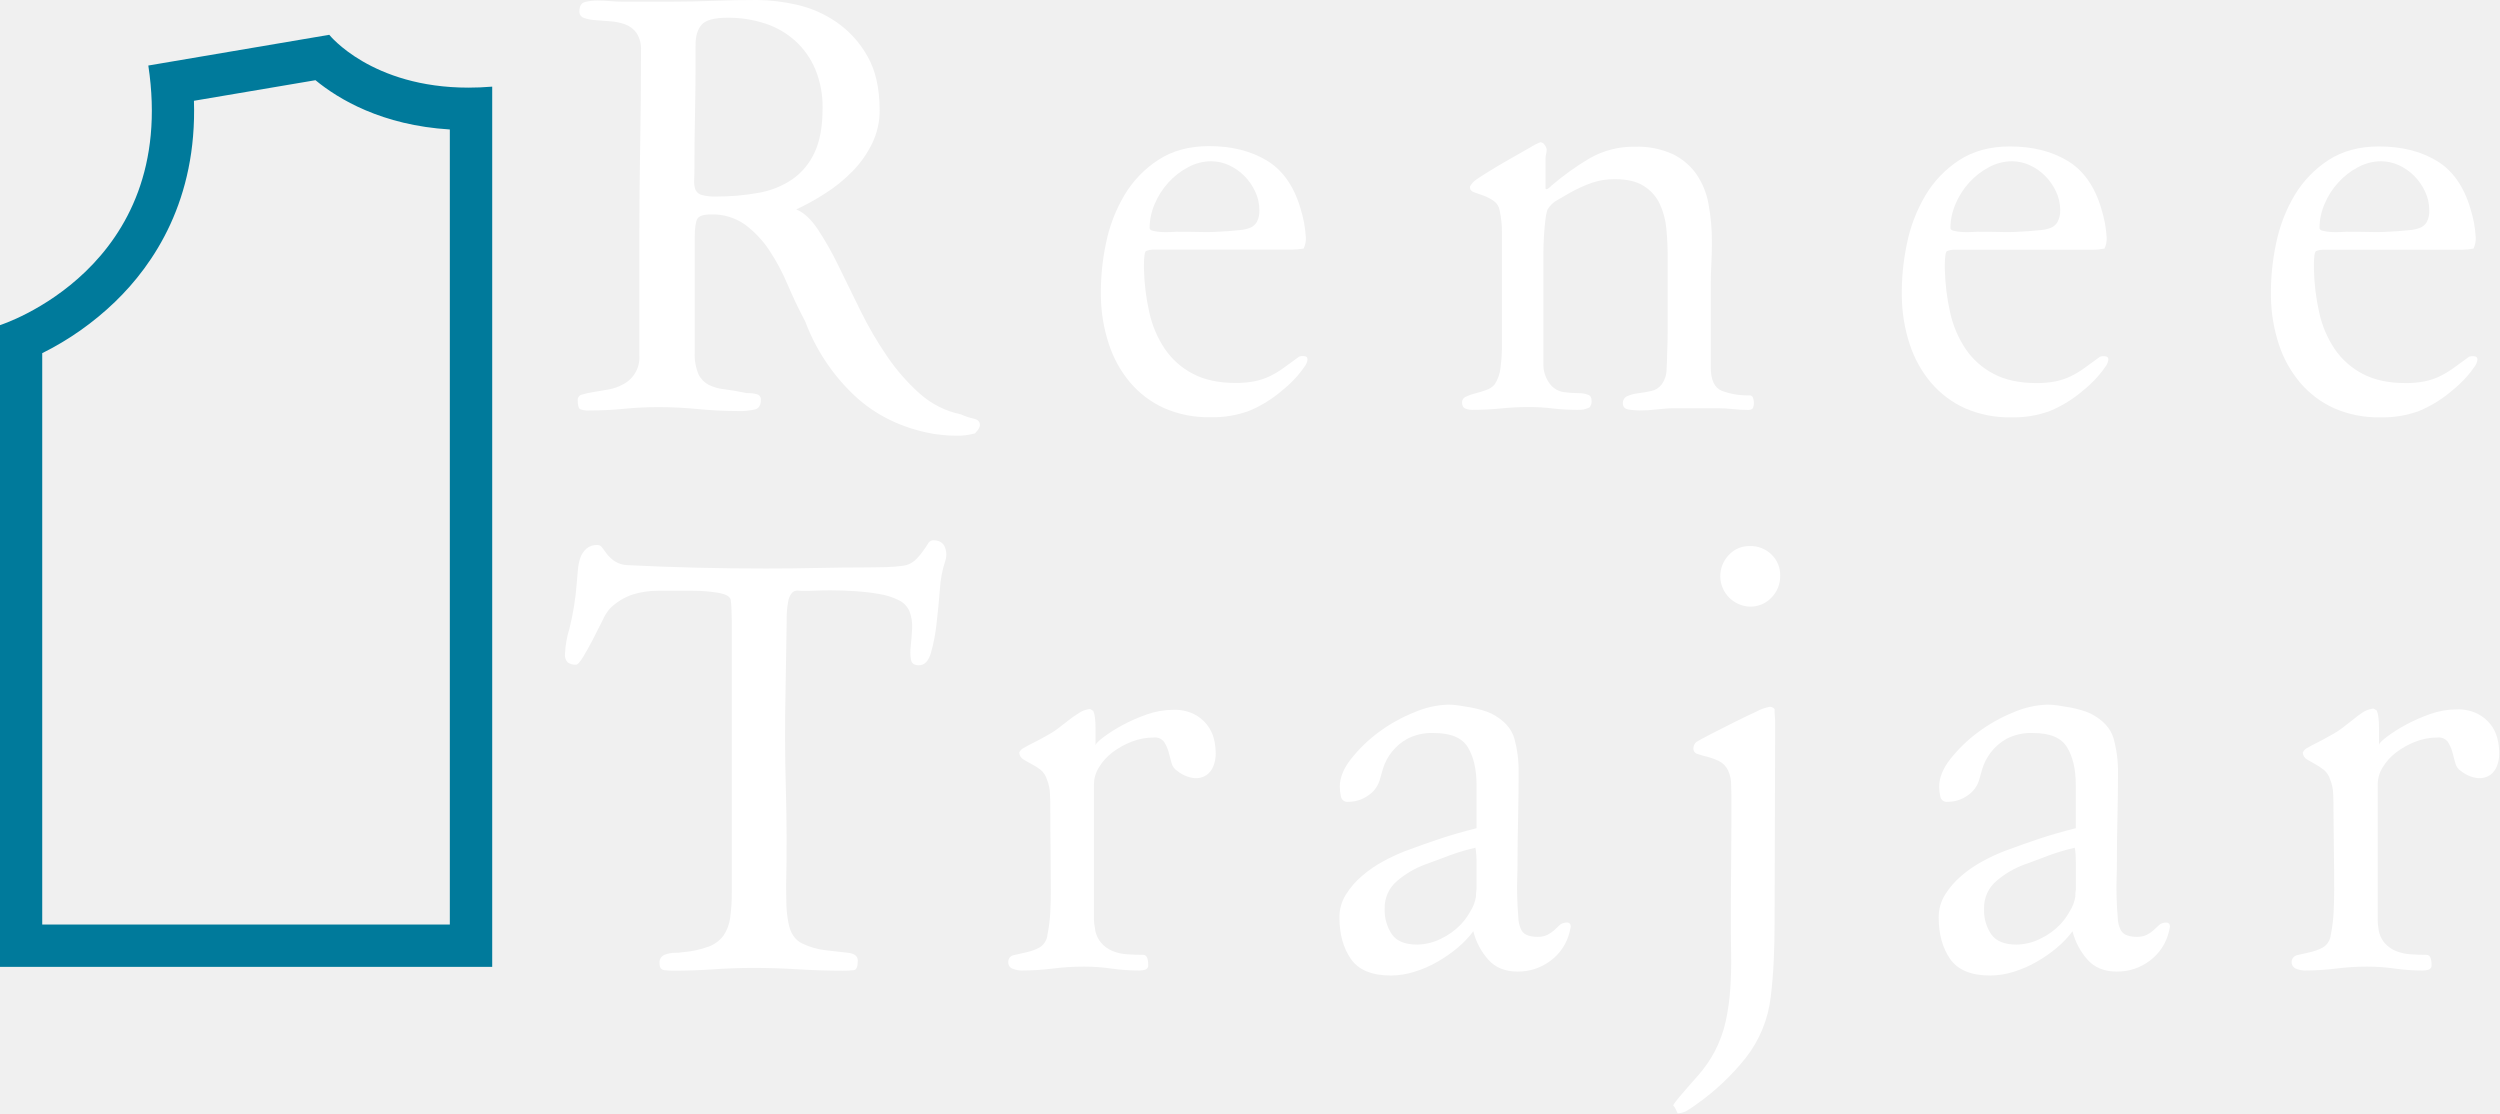
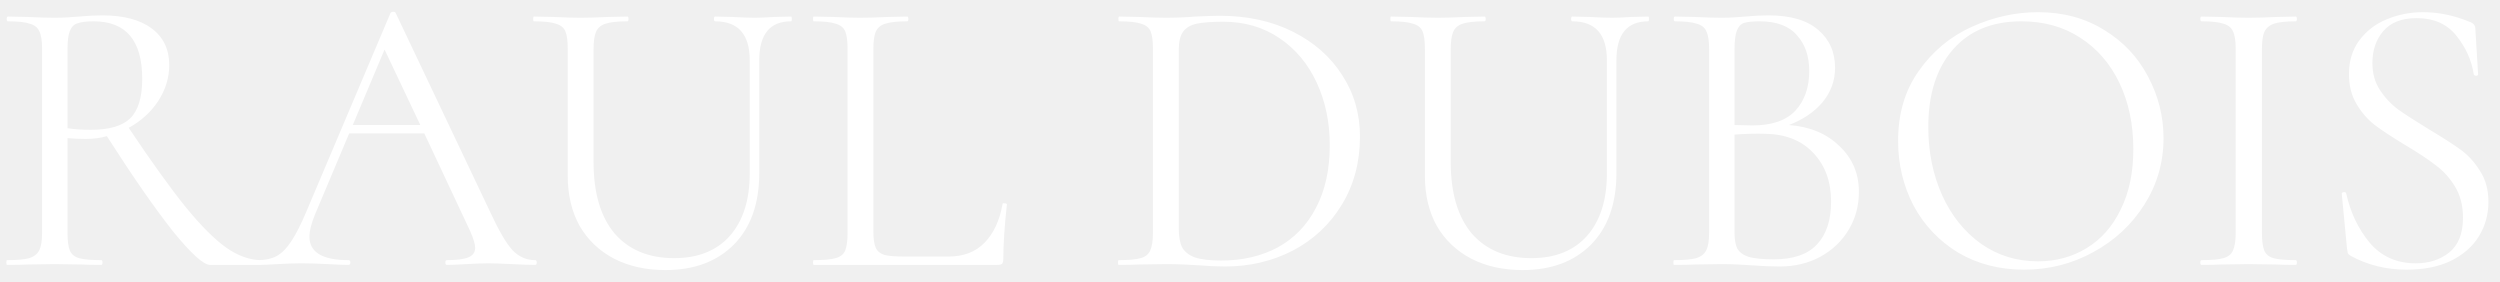
- <svg xmlns="http://www.w3.org/2000/svg" width="128" height="57" viewBox="0 0 128 57" fill="none">
-   <path d="M16.153 4.107C17.326 5.073 19.553 6.417 23.031 6.629V47.337H2.162V18.082C3.528 17.403 4.782 16.519 5.882 15.462C7.897 13.521 10.091 10.225 9.93 5.16L16.147 4.107H16.153ZM16.857 1.782L7.594 3.355C9.163 13.754 0 16.647 0 16.647V49.505H25.201V4.436C24.778 4.471 24.372 4.487 23.984 4.487C19.015 4.487 16.863 1.787 16.863 1.787L16.857 1.782Z" fill="#007A9B" />
-   <path d="M40.768 10.722C41.15 10.876 41.518 11.215 41.871 11.739C42.267 12.341 42.622 12.968 42.933 13.617C43.286 14.341 43.664 15.11 44.066 15.927C44.46 16.727 44.91 17.498 45.413 18.234C45.888 18.935 46.446 19.575 47.076 20.141C47.676 20.68 48.408 21.051 49.198 21.216C49.405 21.31 49.621 21.383 49.843 21.432C50.063 21.478 50.173 21.587 50.173 21.76C50.173 21.875 50.087 22.019 49.914 22.191C49.578 22.283 49.231 22.322 48.883 22.306C48.691 22.306 48.5 22.295 48.31 22.276C48.119 22.258 47.955 22.238 47.822 22.219C46.197 21.933 44.835 21.274 43.736 20.241C42.622 19.188 41.764 17.893 41.227 16.457C40.901 15.845 40.6 15.214 40.323 14.564C40.064 13.948 39.748 13.357 39.378 12.8C39.043 12.297 38.623 11.856 38.138 11.495C37.631 11.14 37.022 10.958 36.404 10.979C36.021 10.979 35.783 11.057 35.701 11.209C35.619 11.361 35.571 11.674 35.571 12.126V18.035C35.55 18.417 35.614 18.799 35.759 19.154C35.868 19.386 36.049 19.576 36.275 19.698C36.522 19.821 36.789 19.899 37.064 19.927C37.374 19.966 37.718 20.023 38.096 20.099C38.17 20.124 38.248 20.134 38.325 20.128C38.47 20.127 38.615 20.146 38.755 20.186C38.817 20.201 38.872 20.239 38.909 20.291C38.946 20.344 38.963 20.408 38.956 20.472C38.956 20.741 38.86 20.902 38.669 20.959C38.388 21.027 38.099 21.056 37.809 21.046C37.121 21.046 36.433 21.012 35.745 20.945C35.055 20.878 34.378 20.844 33.708 20.844C33.116 20.844 32.527 20.874 31.945 20.931C31.362 20.989 30.774 21.017 30.182 21.017C30.016 21.031 29.849 21.007 29.694 20.945C29.618 20.897 29.579 20.741 29.579 20.472C29.579 20.407 29.602 20.344 29.644 20.294C29.686 20.244 29.744 20.211 29.809 20.2C30.001 20.143 30.198 20.1 30.396 20.071C30.635 20.032 30.889 19.989 31.157 19.941C31.424 19.894 31.68 19.802 31.917 19.67C32.184 19.529 32.404 19.312 32.549 19.047C32.694 18.782 32.758 18.48 32.733 18.179V12.271C32.733 10.646 32.748 9.031 32.777 7.424C32.806 5.817 32.82 4.202 32.82 2.579C32.839 2.266 32.758 1.955 32.591 1.689C32.444 1.485 32.239 1.33 32.002 1.245C31.757 1.158 31.501 1.106 31.242 1.09C30.974 1.071 30.722 1.051 30.483 1.032C30.283 1.021 30.085 0.983 29.895 0.918C29.824 0.894 29.763 0.848 29.721 0.785C29.679 0.723 29.66 0.648 29.666 0.574C29.666 0.305 29.765 0.147 29.967 0.099C30.17 0.052 30.378 0.028 30.587 0.028C30.796 0.028 31.011 0.039 31.232 0.057C31.452 0.076 31.666 0.085 31.876 0.085H34.372C35.095 0.085 35.826 0.071 36.565 0.042C37.303 0.013 38.035 -0.001 38.758 5.3444e-05C39.443 0.006 40.125 0.088 40.793 0.243C41.522 0.407 42.214 0.709 42.829 1.133C43.48 1.584 44.019 2.177 44.407 2.867C44.827 3.591 45.037 4.517 45.038 5.648C45.042 6.238 44.909 6.822 44.65 7.353C44.393 7.876 44.054 8.356 43.646 8.772C43.231 9.196 42.77 9.571 42.27 9.89C41.789 10.202 41.287 10.48 40.768 10.722ZM42.116 5.561C42.132 4.871 42.004 4.185 41.743 3.546C41.512 2.996 41.164 2.502 40.724 2.099C40.281 1.699 39.759 1.396 39.192 1.209C38.563 1.002 37.904 0.901 37.242 0.908C36.572 0.908 36.133 1.028 35.923 1.266C35.713 1.505 35.61 1.854 35.613 2.312V3.295C35.613 4.061 35.603 4.921 35.584 5.876C35.564 6.83 35.555 7.691 35.556 8.456C35.556 8.743 35.556 8.988 35.542 9.188C35.528 9.357 35.547 9.528 35.599 9.69C35.625 9.758 35.666 9.82 35.72 9.87C35.774 9.92 35.839 9.956 35.909 9.977C36.157 10.044 36.413 10.073 36.67 10.062C37.391 10.066 38.11 10.003 38.82 9.876C39.441 9.772 40.033 9.538 40.557 9.188C41.056 8.84 41.452 8.365 41.704 7.811C41.979 7.229 42.116 6.479 42.116 5.561Z" fill="white" />
-   <path d="M66.86 12.156C66.871 12.354 66.831 12.551 66.745 12.729C66.644 12.746 66.542 12.758 66.44 12.765C66.34 12.775 66.239 12.78 66.138 12.78H59.001C58.903 12.784 58.806 12.804 58.714 12.838C58.657 12.838 58.618 12.914 58.599 13.067C58.579 13.221 58.569 13.377 58.57 13.532V13.761C58.586 14.514 58.678 15.264 58.846 15.998C58.99 16.662 59.258 17.293 59.635 17.858C59.999 18.396 60.492 18.834 61.068 19.133C61.66 19.45 62.396 19.608 63.275 19.608C63.598 19.611 63.92 19.582 64.236 19.521C64.504 19.467 64.764 19.38 65.011 19.264C65.262 19.141 65.502 18.997 65.727 18.833C65.966 18.661 66.229 18.47 66.516 18.259C66.589 18.231 66.668 18.222 66.745 18.231C66.879 18.231 66.945 18.289 66.945 18.403C66.93 18.54 66.876 18.668 66.79 18.775C66.68 18.937 66.56 19.093 66.431 19.24C66.3 19.391 66.161 19.535 66.016 19.671C65.873 19.804 65.761 19.901 65.685 19.958C65.173 20.406 64.592 20.769 63.965 21.032C63.332 21.266 62.661 21.378 61.987 21.362C61.169 21.381 60.357 21.223 59.607 20.897C58.933 20.593 58.336 20.142 57.858 19.578C57.373 19 57.005 18.333 56.773 17.614C56.516 16.833 56.378 16.018 56.366 15.195C56.348 14.28 56.434 13.366 56.623 12.47C56.797 11.597 57.117 10.758 57.57 9.991C58.003 9.262 58.599 8.643 59.311 8.183C60.027 7.715 60.892 7.481 61.905 7.481C63.052 7.481 64.034 7.725 64.85 8.213C65.666 8.701 66.244 9.518 66.584 10.665C66.659 10.91 66.721 11.159 66.77 11.41C66.814 11.657 66.844 11.906 66.86 12.156ZM64.48 10.75C64.479 10.423 64.406 10.1 64.264 9.805C64.127 9.506 63.938 9.235 63.706 9.002C63.478 8.774 63.211 8.589 62.917 8.456C62.634 8.326 62.326 8.258 62.014 8.256C61.603 8.259 61.2 8.362 60.839 8.557C60.456 8.758 60.111 9.025 59.821 9.346C59.525 9.671 59.287 10.044 59.118 10.449C58.952 10.834 58.864 11.248 58.86 11.668C58.86 11.745 58.922 11.796 59.046 11.822C59.187 11.854 59.331 11.873 59.477 11.88C59.634 11.889 59.792 11.889 59.949 11.88C60.104 11.871 60.197 11.866 60.236 11.866C60.77 11.866 61.215 11.871 61.57 11.88C61.926 11.889 62.361 11.874 62.875 11.835C63.105 11.816 63.316 11.798 63.506 11.778C63.678 11.763 63.847 11.725 64.008 11.663C64.153 11.603 64.274 11.498 64.352 11.362C64.448 11.173 64.492 10.962 64.48 10.75Z" fill="white" />
-   <path d="M78.874 7.281C78.918 7.286 78.961 7.301 78.999 7.326C79.036 7.351 79.067 7.385 79.089 7.424C79.143 7.489 79.178 7.569 79.19 7.653C79.189 7.731 79.179 7.808 79.16 7.883C79.142 7.958 79.133 8.035 79.132 8.112V9.662L79.19 9.691C79.278 9.651 79.356 9.592 79.419 9.519C80.035 8.989 80.697 8.514 81.397 8.1C82.105 7.698 82.908 7.495 83.722 7.512C84.377 7.49 85.029 7.617 85.628 7.884C86.114 8.115 86.533 8.466 86.846 8.903C87.166 9.367 87.382 9.896 87.477 10.452C87.595 11.091 87.653 11.739 87.649 12.388C87.649 12.771 87.64 13.143 87.621 13.506C87.601 13.87 87.592 14.242 87.592 14.625V18.809C87.592 19.458 87.783 19.86 88.165 20.014C88.615 20.178 89.092 20.256 89.571 20.243C89.612 20.24 89.653 20.251 89.687 20.274C89.721 20.297 89.746 20.332 89.757 20.372C89.786 20.46 89.801 20.552 89.8 20.645C89.8 20.723 89.785 20.801 89.757 20.874C89.729 20.95 89.647 20.988 89.513 20.988C89.25 20.989 88.987 20.975 88.725 20.945C88.463 20.916 88.199 20.902 87.936 20.902H85.784C85.629 20.902 85.475 20.902 85.32 20.917C85.165 20.933 85.01 20.941 84.855 20.959C84.7 20.978 84.545 20.993 84.39 21.003C84.235 21.012 84.08 21.016 83.925 21.016C83.757 21.012 83.589 20.998 83.422 20.975C83.202 20.946 83.092 20.842 83.092 20.665C83.085 20.584 83.103 20.503 83.144 20.434C83.185 20.365 83.248 20.31 83.322 20.279C83.5 20.204 83.689 20.155 83.881 20.134C84.101 20.105 84.321 20.068 84.541 20.02C84.752 19.977 84.94 19.86 85.072 19.69C85.236 19.465 85.326 19.194 85.329 18.915C85.347 18.589 85.358 18.312 85.358 18.082C85.377 17.663 85.386 17.25 85.386 16.843V13.159C85.387 12.671 85.363 12.183 85.315 11.697C85.277 11.255 85.16 10.823 84.971 10.421C84.79 10.049 84.507 9.735 84.154 9.518C83.79 9.288 83.303 9.174 82.691 9.174C82.287 9.168 81.884 9.231 81.501 9.36C81.12 9.496 80.751 9.664 80.397 9.862C80.226 9.958 80.011 10.082 79.752 10.234C79.53 10.351 79.346 10.53 79.222 10.75C79.172 10.923 79.139 11.101 79.122 11.28C79.092 11.52 79.069 11.793 79.05 12.098C79.032 12.404 79.021 12.718 79.021 13.044V18.636C79.014 18.974 79.113 19.305 79.305 19.584C79.386 19.712 79.493 19.821 79.618 19.905C79.744 19.989 79.886 20.046 80.034 20.073C80.306 20.111 80.579 20.13 80.853 20.13C81.012 20.13 81.169 20.159 81.318 20.215C81.432 20.254 81.49 20.358 81.49 20.525C81.495 20.587 81.487 20.65 81.467 20.709C81.448 20.768 81.416 20.822 81.375 20.869C81.274 20.909 81.17 20.942 81.065 20.97C80.956 20.983 80.846 20.987 80.737 20.984C80.322 20.984 79.908 20.96 79.497 20.913C79.097 20.864 78.695 20.84 78.292 20.84C77.809 20.839 77.326 20.864 76.845 20.913C76.38 20.959 75.893 20.984 75.397 20.984C75.264 20.987 75.132 20.963 75.01 20.913C74.906 20.864 74.855 20.754 74.855 20.582C74.858 20.522 74.879 20.465 74.915 20.416C74.951 20.368 75 20.331 75.056 20.31C75.212 20.235 75.375 20.177 75.543 20.138C75.732 20.09 75.919 20.033 76.102 19.966C76.262 19.913 76.406 19.819 76.518 19.693C76.692 19.432 76.799 19.131 76.828 18.819C76.871 18.5 76.895 18.179 76.899 17.858V11.954C76.905 11.56 76.867 11.165 76.784 10.78C76.769 10.682 76.735 10.589 76.683 10.505C76.632 10.421 76.564 10.348 76.484 10.291C76.324 10.179 76.151 10.087 75.968 10.02C75.785 9.952 75.622 9.894 75.479 9.846C75.337 9.798 75.264 9.718 75.264 9.603V9.546C75.341 9.41 75.447 9.292 75.574 9.202C75.65 9.144 75.856 9.011 76.194 8.8C76.532 8.589 76.893 8.376 77.279 8.156C77.665 7.935 78.023 7.735 78.339 7.554C78.507 7.444 78.686 7.352 78.874 7.281Z" fill="white" />
-   <path d="M107.862 12.156C107.873 12.353 107.834 12.551 107.748 12.729C107.648 12.748 107.548 12.762 107.447 12.771C107.344 12.782 107.241 12.787 107.137 12.787H100.006C99.908 12.79 99.811 12.81 99.719 12.844C99.662 12.844 99.623 12.92 99.605 13.073C99.585 13.227 99.575 13.383 99.575 13.538V13.768C99.591 14.52 99.682 15.27 99.848 16.004C99.993 16.668 100.26 17.299 100.637 17.864C101.001 18.402 101.494 18.84 102.071 19.14C102.663 19.456 103.398 19.614 104.278 19.614C104.6 19.617 104.922 19.588 105.239 19.527C105.506 19.473 105.767 19.387 106.013 19.27C106.264 19.147 106.504 19.003 106.73 18.839C106.968 18.667 107.231 18.476 107.518 18.265C107.591 18.238 107.67 18.228 107.748 18.237C107.881 18.237 107.948 18.295 107.948 18.41C107.932 18.546 107.878 18.674 107.793 18.781C107.682 18.943 107.562 19.099 107.433 19.246C107.303 19.398 107.164 19.541 107.018 19.677C106.913 19.779 106.803 19.874 106.688 19.964C106.176 20.412 105.595 20.775 104.967 21.038C104.335 21.272 103.664 21.384 102.99 21.368C102.172 21.387 101.36 21.229 100.609 20.903C99.936 20.599 99.338 20.148 98.861 19.584C98.376 19.006 98.007 18.339 97.776 17.621C97.521 16.843 97.386 16.031 97.374 15.212C97.356 14.297 97.443 13.383 97.632 12.487C97.806 11.614 98.126 10.775 98.579 10.008C99.01 9.28 99.604 8.662 100.313 8.2C101.03 7.732 101.895 7.498 102.908 7.498C104.054 7.498 105.036 7.742 105.852 8.23C106.669 8.718 107.247 9.535 107.587 10.682C107.662 10.927 107.724 11.176 107.773 11.427C107.816 11.668 107.846 11.911 107.862 12.156ZM105.482 10.75C105.481 10.423 105.408 10.1 105.268 9.805C105.129 9.507 104.94 9.235 104.708 9.002C104.481 8.774 104.213 8.589 103.92 8.456C103.636 8.326 103.328 8.258 103.016 8.256C102.606 8.259 102.202 8.362 101.841 8.557C101.458 8.758 101.113 9.025 100.823 9.346C100.527 9.671 100.29 10.044 100.121 10.449C99.954 10.834 99.866 11.248 99.862 11.668C99.862 11.745 99.924 11.796 100.05 11.822C100.191 11.854 100.334 11.873 100.479 11.88C100.634 11.889 100.789 11.889 100.944 11.88C101.099 11.87 101.192 11.866 101.231 11.866C101.766 11.866 102.211 11.87 102.565 11.88C102.919 11.889 103.354 11.875 103.868 11.836C104.098 11.818 104.309 11.799 104.499 11.779C104.671 11.765 104.84 11.726 105.001 11.664C105.147 11.606 105.268 11.5 105.345 11.364C105.445 11.175 105.492 10.963 105.482 10.75Z" fill="white" />
-   <path d="M126.757 12.156C126.768 12.353 126.728 12.551 126.643 12.729C126.444 12.766 126.243 12.785 126.041 12.787H118.901C118.803 12.79 118.706 12.81 118.614 12.844C118.557 12.844 118.518 12.92 118.499 13.073C118.481 13.227 118.471 13.383 118.472 13.538V13.768C118.487 14.52 118.578 15.27 118.744 16.004C118.888 16.668 119.155 17.299 119.532 17.864C119.896 18.401 120.389 18.84 120.965 19.14C121.557 19.456 122.294 19.614 123.174 19.614C123.496 19.617 123.818 19.588 124.135 19.527C124.403 19.473 124.663 19.387 124.91 19.27C125.161 19.147 125.401 19.003 125.627 18.839C125.866 18.667 126.128 18.476 126.415 18.265C126.488 18.238 126.566 18.228 126.644 18.237C126.777 18.237 126.846 18.295 126.846 18.41C126.83 18.546 126.777 18.675 126.691 18.781C126.581 18.943 126.461 19.099 126.333 19.246C126.198 19.401 126.06 19.544 125.917 19.677C125.775 19.811 125.663 19.907 125.587 19.964C125.075 20.412 124.494 20.774 123.867 21.038C123.234 21.272 122.562 21.384 121.887 21.368C121.07 21.387 120.258 21.229 119.508 20.903C118.835 20.598 118.237 20.148 117.759 19.584C117.274 19.005 116.906 18.339 116.674 17.621C116.42 16.843 116.284 16.03 116.272 15.212C116.255 14.297 116.341 13.383 116.531 12.487C116.705 11.614 117.024 10.775 117.476 10.008C117.909 9.28 118.503 8.662 119.212 8.2C119.928 7.732 120.793 7.498 121.807 7.498C122.954 7.498 123.935 7.742 124.752 8.23C125.568 8.718 126.146 9.535 126.486 10.682C126.562 10.927 126.624 11.176 126.674 11.427C126.714 11.668 126.742 11.912 126.757 12.156ZM124.378 10.75C124.378 10.423 124.304 10.1 124.163 9.805C124.025 9.506 123.835 9.234 123.603 9.002C123.376 8.774 123.109 8.589 122.816 8.456C122.532 8.326 122.224 8.258 121.912 8.256C121.501 8.259 121.098 8.362 120.736 8.557C120.353 8.758 120.009 9.025 119.719 9.346C119.422 9.67 119.184 10.043 119.016 10.449C118.849 10.834 118.762 11.248 118.758 11.668C118.758 11.745 118.82 11.796 118.944 11.822C119.086 11.854 119.23 11.873 119.375 11.88C119.533 11.889 119.69 11.889 119.848 11.88C120.003 11.87 120.096 11.866 120.135 11.866C120.669 11.866 121.113 11.87 121.467 11.88C121.822 11.889 122.257 11.875 122.772 11.836C123.002 11.818 123.211 11.799 123.403 11.779C123.575 11.765 123.744 11.726 123.905 11.664C124.05 11.607 124.171 11.503 124.251 11.37C124.347 11.178 124.391 10.964 124.378 10.75Z" fill="white" />
-   <path d="M48.395 28.728C48.241 29.197 48.149 29.684 48.122 30.176C48.075 30.778 48.017 31.366 47.95 31.94C47.897 32.444 47.801 32.943 47.663 33.431C47.539 33.851 47.335 34.062 47.044 34.062C46.816 34.062 46.681 33.97 46.644 33.789C46.604 33.562 46.599 33.33 46.628 33.101C46.658 32.823 46.681 32.523 46.701 32.197C46.721 31.884 46.672 31.571 46.557 31.279C46.444 31.032 46.245 30.834 45.997 30.721C45.685 30.568 45.352 30.464 45.009 30.412C44.605 30.342 44.199 30.295 43.79 30.269C43.359 30.24 42.953 30.226 42.572 30.226C42.285 30.226 42.027 30.226 41.797 30.239C41.568 30.253 41.377 30.253 41.224 30.253C41.07 30.253 40.967 30.253 40.852 30.239C40.796 30.235 40.74 30.242 40.688 30.262C40.635 30.282 40.588 30.314 40.55 30.354C40.441 30.488 40.372 30.649 40.35 30.819C40.293 31.146 40.269 31.477 40.278 31.808L40.221 35.306C40.183 36.989 40.187 38.671 40.235 40.352C40.282 42.034 40.287 43.716 40.249 45.399C40.249 45.709 40.254 46.015 40.263 46.316C40.273 46.624 40.306 46.931 40.364 47.234C40.46 47.77 40.699 48.129 41.081 48.31C41.461 48.49 41.868 48.607 42.285 48.654L43.417 48.782C43.752 48.821 43.919 48.954 43.919 49.184C43.919 49.494 43.852 49.657 43.719 49.672C43.529 49.694 43.337 49.703 43.146 49.7C42.38 49.7 41.62 49.676 40.866 49.629C40.111 49.581 39.352 49.557 38.586 49.557C37.898 49.557 37.214 49.581 36.535 49.629C35.856 49.676 35.173 49.7 34.486 49.7C34.328 49.7 34.17 49.69 34.012 49.672C33.849 49.652 33.769 49.537 33.769 49.328C33.757 49.236 33.776 49.142 33.823 49.062C33.87 48.981 33.942 48.919 34.028 48.883C34.201 48.816 34.386 48.782 34.572 48.782C34.697 48.786 34.822 48.777 34.945 48.754C35.4 48.719 35.849 48.622 36.278 48.468C36.58 48.358 36.843 48.164 37.038 47.908C37.222 47.638 37.34 47.329 37.382 47.005C37.444 46.559 37.473 46.108 37.467 45.658V31.768C37.467 31.672 37.462 31.495 37.453 31.238C37.45 31.06 37.437 30.882 37.411 30.706C37.373 30.535 37.153 30.415 36.751 30.348C36.325 30.279 35.893 30.245 35.461 30.247H33.687C33.254 30.246 32.824 30.309 32.41 30.433C31.961 30.581 31.554 30.832 31.219 31.165C31.069 31.348 30.944 31.551 30.847 31.768C30.692 32.078 30.537 32.388 30.361 32.729C30.184 33.07 30.02 33.364 29.858 33.631C29.697 33.897 29.576 34.032 29.5 34.032C29.348 34.044 29.196 34.003 29.07 33.917C29.015 33.861 28.974 33.793 28.95 33.719C28.925 33.645 28.917 33.566 28.927 33.488C28.946 33.045 29.023 32.606 29.156 32.183C29.344 31.425 29.468 30.654 29.528 29.875C29.547 29.665 29.567 29.44 29.586 29.201C29.601 28.982 29.644 28.765 29.714 28.556C29.777 28.378 29.884 28.218 30.024 28.091C30.184 27.957 30.39 27.89 30.598 27.904C30.647 27.905 30.695 27.92 30.738 27.945C30.78 27.97 30.816 28.006 30.841 28.048C30.908 28.144 30.996 28.253 31.084 28.378C31.195 28.516 31.326 28.637 31.472 28.736C31.674 28.863 31.907 28.933 32.146 28.936C33.293 28.994 34.468 29.037 35.672 29.066C36.876 29.095 38.052 29.109 39.2 29.108C40.117 29.108 41.001 29.099 41.852 29.08C42.702 29.062 43.586 29.052 44.503 29.051C44.789 29.051 45.081 29.046 45.377 29.037C45.67 29.028 45.963 29.004 46.253 28.965C46.465 28.935 46.664 28.846 46.827 28.707C46.974 28.573 47.106 28.425 47.222 28.263C47.337 28.108 47.431 27.972 47.507 27.848C47.53 27.797 47.566 27.753 47.611 27.72C47.657 27.687 47.71 27.666 47.766 27.66C48.091 27.66 48.296 27.786 48.386 28.034C48.471 28.257 48.474 28.503 48.395 28.728Z" fill="white" />
-   <path d="M62.245 38.592C62.245 38.804 62.206 39.014 62.13 39.212C62.061 39.403 61.936 39.568 61.77 39.686C61.587 39.806 61.369 39.861 61.151 39.841C60.836 39.805 60.538 39.68 60.29 39.482C60.212 39.435 60.145 39.372 60.092 39.299C60.038 39.225 60.001 39.141 59.98 39.052C59.932 38.862 59.88 38.669 59.825 38.479C59.773 38.301 59.696 38.132 59.596 37.977C59.535 37.9 59.456 37.84 59.366 37.802C59.276 37.764 59.177 37.75 59.08 37.761C58.687 37.759 58.298 37.833 57.933 37.977C57.584 38.112 57.257 38.295 56.958 38.521C56.683 38.729 56.449 38.987 56.27 39.282C56.106 39.539 56.016 39.837 56.011 40.142V47.109C56.014 47.234 56.03 47.359 56.056 47.482C56.079 47.766 56.187 48.036 56.366 48.257C56.524 48.446 56.726 48.594 56.953 48.688C57.195 48.787 57.452 48.845 57.713 48.86C57.99 48.879 58.263 48.888 58.53 48.888C58.703 48.888 58.788 49.06 58.788 49.404C58.796 49.457 58.785 49.51 58.757 49.555C58.728 49.6 58.684 49.633 58.633 49.649C58.535 49.676 58.434 49.69 58.333 49.691C57.858 49.691 57.383 49.658 56.913 49.592C56.444 49.524 55.969 49.49 55.495 49.491C54.958 49.49 54.422 49.524 53.889 49.592C53.356 49.658 52.819 49.691 52.282 49.691C52.14 49.685 52 49.657 51.867 49.605C51.793 49.585 51.728 49.539 51.684 49.477C51.64 49.414 51.618 49.338 51.623 49.261C51.617 49.177 51.644 49.093 51.697 49.026C51.75 48.96 51.826 48.916 51.91 48.903C52.101 48.855 52.312 48.807 52.541 48.759C52.776 48.709 53.003 48.628 53.215 48.516C53.332 48.447 53.43 48.351 53.502 48.236C53.575 48.121 53.618 47.991 53.63 47.856C53.706 47.477 53.754 47.094 53.775 46.709C53.793 46.328 53.803 45.945 53.803 45.562C53.803 44.817 53.798 44.129 53.789 43.497C53.778 42.867 53.775 42.178 53.775 41.433C53.775 41.185 53.775 40.928 53.759 40.658C53.753 40.402 53.7 40.15 53.604 39.913C53.545 39.709 53.424 39.529 53.258 39.396C53.114 39.29 52.961 39.195 52.801 39.113C52.657 39.037 52.524 38.958 52.4 38.883C52.339 38.847 52.288 38.797 52.25 38.738C52.213 38.678 52.19 38.61 52.184 38.539C52.224 38.442 52.295 38.362 52.386 38.31C52.48 38.253 52.567 38.205 52.643 38.166C52.834 38.071 53.02 37.975 53.203 37.879C53.386 37.783 53.57 37.679 53.762 37.569C53.922 37.477 54.075 37.374 54.219 37.259L54.737 36.858C54.903 36.729 55.075 36.609 55.253 36.5C55.394 36.407 55.552 36.343 55.718 36.314C55.741 36.304 55.766 36.301 55.791 36.303C55.816 36.306 55.84 36.314 55.861 36.328C55.897 36.355 55.935 36.379 55.975 36.399C56.022 36.508 56.051 36.624 56.061 36.743C56.082 36.914 56.092 37.087 56.09 37.259V38.149C56.109 38.073 56.245 37.938 56.492 37.747C56.792 37.523 57.108 37.322 57.439 37.145C57.843 36.924 58.265 36.737 58.7 36.585C59.142 36.426 59.607 36.344 60.077 36.342C60.437 36.329 60.796 36.403 61.123 36.557C61.383 36.688 61.613 36.873 61.795 37.101C61.965 37.317 62.088 37.566 62.155 37.833C62.215 38.081 62.245 38.336 62.245 38.592Z" fill="white" />
-   <path d="M80.422 47.451C80.408 47.538 80.389 47.625 80.366 47.71C80.225 48.302 79.88 48.825 79.391 49.187C78.904 49.556 78.309 49.752 77.699 49.745C77.068 49.745 76.571 49.545 76.208 49.144C75.835 48.726 75.569 48.224 75.433 47.681C75.203 47.987 74.938 48.267 74.644 48.513C74.318 48.788 73.968 49.032 73.598 49.243C73.222 49.46 72.823 49.633 72.407 49.759C72.022 49.88 71.621 49.943 71.217 49.947C70.243 49.947 69.559 49.664 69.167 49.1C68.774 48.536 68.578 47.824 68.579 46.965C68.576 46.554 68.691 46.151 68.909 45.804C69.134 45.442 69.415 45.118 69.74 44.843C70.074 44.556 70.438 44.306 70.825 44.097C71.182 43.903 71.551 43.73 71.93 43.581C72.597 43.333 73.204 43.118 73.75 42.936C74.295 42.755 74.912 42.577 75.599 42.405V40.198C75.599 39.395 75.451 38.75 75.155 38.262C74.86 37.774 74.282 37.531 73.421 37.531C72.944 37.508 72.469 37.612 72.045 37.831C71.449 38.164 71.005 38.714 70.805 39.365C70.729 39.634 70.671 39.831 70.633 39.968C70.527 40.288 70.315 40.562 70.031 40.743C69.737 40.948 69.386 41.056 69.027 41.053C68.942 41.065 68.855 41.043 68.786 40.992C68.716 40.941 68.67 40.865 68.655 40.781C68.618 40.616 68.599 40.447 68.598 40.278C68.598 39.82 68.789 39.347 69.171 38.86C69.578 38.347 70.05 37.889 70.575 37.498C71.135 37.081 71.747 36.738 72.395 36.478C72.955 36.23 73.559 36.093 74.171 36.077C74.339 36.079 74.507 36.093 74.673 36.118C74.875 36.148 75.079 36.182 75.293 36.219C75.497 36.256 75.698 36.304 75.896 36.363C76.056 36.408 76.211 36.465 76.361 36.535C76.991 36.861 77.383 37.286 77.536 37.811C77.691 38.383 77.765 38.974 77.754 39.567C77.754 40.29 77.745 41.059 77.727 41.875C77.708 42.69 77.698 43.459 77.697 44.182C77.697 44.355 77.697 44.609 77.683 44.942C77.669 45.275 77.672 45.621 77.683 45.974C77.694 46.328 77.711 46.662 77.74 46.978C77.743 47.202 77.796 47.423 77.895 47.623C77.97 47.756 78.093 47.854 78.24 47.896C78.39 47.944 78.547 47.968 78.704 47.967C78.882 47.974 79.059 47.94 79.221 47.867C79.345 47.806 79.461 47.729 79.565 47.637C79.659 47.552 79.746 47.471 79.822 47.394C79.892 47.321 79.982 47.271 80.081 47.251C80.309 47.194 80.422 47.261 80.422 47.451ZM75.585 43.763C75.578 43.642 75.564 43.523 75.543 43.404C75.371 43.443 75.169 43.494 74.94 43.559C74.71 43.625 74.475 43.704 74.238 43.789C74.001 43.874 73.773 43.961 73.55 44.048C73.326 44.135 73.134 44.203 72.962 44.263C72.444 44.455 71.964 44.736 71.543 45.094C71.332 45.268 71.165 45.487 71.053 45.736C70.941 45.984 70.887 46.255 70.896 46.528C70.877 46.996 71.008 47.458 71.27 47.846C71.518 48.191 71.948 48.363 72.561 48.363C72.984 48.357 73.401 48.254 73.779 48.062C74.16 47.882 74.505 47.634 74.797 47.33C74.987 47.127 75.151 46.901 75.284 46.656C75.432 46.426 75.53 46.167 75.571 45.897C75.568 45.806 75.573 45.715 75.585 45.626C75.592 45.592 75.597 45.559 75.599 45.525V44.263C75.603 44.077 75.598 43.91 75.585 43.763Z" fill="white" />
-   <path d="M90.888 37.072C90.888 38.792 90.883 40.489 90.874 42.161C90.865 43.834 90.86 45.531 90.859 47.251C90.859 47.863 90.845 48.494 90.817 49.144C90.789 49.794 90.737 50.424 90.662 51.036C90.533 52.183 90.085 53.27 89.371 54.176C88.66 55.066 87.828 55.853 86.899 56.512C86.756 56.62 86.608 56.721 86.455 56.814C86.307 56.919 86.134 56.983 85.953 57H85.896C85.857 56.922 85.825 56.845 85.795 56.785C85.765 56.715 85.721 56.651 85.666 56.599C85.704 56.521 85.752 56.448 85.809 56.383C85.866 56.316 85.924 56.244 85.981 56.168C86.307 55.784 86.627 55.416 86.942 55.064C87.27 54.692 87.554 54.283 87.788 53.846C88.049 53.348 88.242 52.817 88.362 52.268C88.477 51.725 88.554 51.175 88.591 50.621C88.628 50.056 88.644 49.492 88.635 48.928C88.625 48.364 88.619 47.806 88.619 47.251C88.619 46.218 88.624 45.181 88.635 44.141C88.645 43.1 88.65 42.063 88.648 41.028C88.648 40.819 88.648 40.546 88.635 40.212C88.641 39.95 88.588 39.69 88.48 39.452C88.382 39.24 88.215 39.068 88.007 38.964C87.818 38.874 87.621 38.801 87.418 38.748C87.227 38.702 87.06 38.654 86.917 38.606C86.852 38.589 86.794 38.55 86.755 38.495C86.716 38.44 86.697 38.373 86.702 38.305C86.704 38.247 86.718 38.189 86.742 38.136C86.767 38.083 86.801 38.035 86.844 37.995C86.959 37.919 87.204 37.786 87.576 37.594C87.948 37.402 88.351 37.203 88.766 36.992C89.182 36.782 89.574 36.596 89.927 36.433C90.138 36.318 90.366 36.236 90.601 36.19C90.65 36.187 90.699 36.196 90.744 36.216C90.788 36.236 90.828 36.266 90.859 36.304C90.859 36.438 90.859 36.566 90.874 36.692C90.89 36.817 90.888 36.943 90.888 37.072ZM91.145 29.477C91.15 29.683 91.113 29.889 91.037 30.081C90.96 30.273 90.847 30.447 90.702 30.595C90.561 30.745 90.389 30.864 90.199 30.944C90.008 31.024 89.803 31.064 89.597 31.06C89.198 31.047 88.819 30.883 88.537 30.601C88.255 30.319 88.091 29.94 88.078 29.541C88.068 29.126 88.223 28.724 88.507 28.422C88.645 28.271 88.813 28.152 89 28.072C89.187 27.992 89.389 27.953 89.592 27.957C89.796 27.951 89.999 27.987 90.188 28.061C90.378 28.135 90.551 28.246 90.697 28.388C90.844 28.527 90.959 28.696 91.036 28.883C91.114 29.07 91.151 29.272 91.145 29.474V29.477Z" fill="white" />
-   <path d="M111.102 47.451C111.088 47.539 111.069 47.625 111.045 47.71C110.904 48.302 110.559 48.825 110.07 49.187C109.584 49.556 108.989 49.752 108.379 49.745C107.747 49.745 107.25 49.545 106.888 49.144C106.515 48.726 106.249 48.224 106.113 47.681C105.883 47.988 105.618 48.267 105.324 48.513C104.999 48.788 104.649 49.033 104.278 49.243C103.903 49.46 103.504 49.633 103.089 49.759C102.704 49.88 102.303 49.943 101.899 49.947C100.924 49.947 100.241 49.664 99.848 49.1C99.456 48.536 99.26 47.824 99.261 46.965C99.258 46.554 99.372 46.152 99.589 45.804C99.816 45.442 100.096 45.118 100.422 44.843C100.755 44.556 101.119 44.306 101.507 44.097C101.863 43.903 102.232 43.73 102.61 43.581C103.28 43.333 103.887 43.118 104.431 42.936C104.976 42.755 105.592 42.577 106.28 42.405V40.198C106.28 39.395 106.132 38.75 105.835 38.262C105.539 37.774 104.961 37.531 104.103 37.531C103.625 37.508 103.151 37.612 102.726 37.831C102.407 38.011 102.129 38.255 101.91 38.549C101.725 38.795 101.584 39.071 101.494 39.365C101.417 39.634 101.359 39.831 101.322 39.968C101.216 40.288 101.003 40.562 100.719 40.743C100.425 40.948 100.075 41.056 99.716 41.053C99.631 41.065 99.544 41.043 99.475 40.992C99.405 40.941 99.358 40.865 99.343 40.781C99.306 40.616 99.287 40.447 99.286 40.278C99.286 39.82 99.477 39.347 99.859 38.86C100.267 38.347 100.739 37.889 101.265 37.498C101.821 37.081 102.429 36.739 103.073 36.478C103.634 36.23 104.238 36.093 104.851 36.077C105.019 36.079 105.187 36.093 105.353 36.118C105.555 36.148 105.759 36.182 105.973 36.219C106.176 36.256 106.377 36.304 106.575 36.363C106.734 36.408 106.89 36.465 107.04 36.535C107.671 36.861 108.063 37.286 108.216 37.811C108.373 38.383 108.449 38.974 108.442 39.567C108.442 40.29 108.432 41.059 108.413 41.875C108.393 42.69 108.384 43.459 108.385 44.182C108.385 44.355 108.385 44.609 108.371 44.942C108.357 45.275 108.36 45.621 108.371 45.974C108.382 46.328 108.399 46.662 108.428 46.978C108.432 47.202 108.484 47.422 108.583 47.623C108.657 47.756 108.781 47.854 108.927 47.896C109.078 47.944 109.235 47.968 109.392 47.967C109.57 47.975 109.747 47.94 109.908 47.867C110.033 47.806 110.149 47.729 110.253 47.637C110.349 47.552 110.434 47.471 110.511 47.394C110.581 47.321 110.67 47.272 110.769 47.251C110.991 47.199 111.102 47.265 111.102 47.451ZM106.272 43.763C106.265 43.642 106.251 43.523 106.229 43.404C106.057 43.443 105.857 43.494 105.628 43.559C105.398 43.625 105.163 43.704 104.924 43.789C104.685 43.874 104.459 43.961 104.237 44.048C104.016 44.135 103.821 44.203 103.648 44.263C103.131 44.455 102.651 44.736 102.23 45.094C102.02 45.268 101.853 45.487 101.741 45.736C101.629 45.984 101.575 46.255 101.584 46.528C101.564 46.996 101.695 47.458 101.958 47.846C102.206 48.191 102.635 48.363 103.247 48.363C103.671 48.357 104.088 48.254 104.465 48.062C104.847 47.883 105.192 47.635 105.484 47.33C105.674 47.127 105.839 46.901 105.972 46.656C106.119 46.426 106.217 46.167 106.258 45.897C106.256 45.806 106.261 45.715 106.272 45.626C106.28 45.592 106.284 45.559 106.286 45.525V44.263C106.285 44.077 106.281 43.91 106.272 43.763Z" fill="white" />
-   <path d="M127.961 38.592C127.962 38.804 127.923 39.014 127.847 39.212C127.778 39.403 127.653 39.568 127.489 39.686C127.305 39.806 127.087 39.86 126.869 39.841C126.554 39.804 126.256 39.68 126.009 39.482C125.932 39.434 125.866 39.371 125.814 39.298C125.763 39.224 125.727 39.141 125.708 39.052C125.66 38.862 125.607 38.669 125.553 38.479C125.502 38.301 125.424 38.132 125.324 37.977C125.263 37.9 125.184 37.84 125.094 37.802C125.003 37.764 124.905 37.75 124.807 37.761C124.415 37.759 124.026 37.832 123.661 37.977C123.312 38.113 122.984 38.296 122.686 38.521C122.41 38.729 122.177 38.987 121.998 39.282C121.834 39.539 121.745 39.837 121.74 40.142V47.109C121.739 47.234 121.749 47.359 121.771 47.482C121.792 47.765 121.897 48.035 122.072 48.257C122.231 48.446 122.433 48.594 122.661 48.688C122.903 48.787 123.159 48.845 123.42 48.86C123.698 48.879 123.969 48.888 124.237 48.888C124.409 48.888 124.496 49.06 124.496 49.404C124.503 49.457 124.492 49.51 124.464 49.555C124.435 49.6 124.392 49.633 124.341 49.649C124.243 49.676 124.142 49.69 124.04 49.691C123.565 49.691 123.091 49.658 122.621 49.592C122.15 49.524 121.676 49.49 121.201 49.491C120.664 49.49 120.128 49.524 119.595 49.592C119.063 49.658 118.526 49.691 117.99 49.691C117.847 49.686 117.707 49.657 117.574 49.605C117.499 49.579 117.435 49.529 117.391 49.462C117.347 49.396 117.326 49.317 117.331 49.238C117.336 49.159 117.367 49.083 117.418 49.023C117.47 48.962 117.54 48.92 117.618 48.903C117.808 48.855 118.019 48.807 118.248 48.759C118.483 48.709 118.709 48.628 118.921 48.516C119.038 48.447 119.137 48.351 119.209 48.236C119.282 48.121 119.326 47.991 119.338 47.856C119.414 47.477 119.461 47.094 119.481 46.709C119.499 46.328 119.51 45.945 119.51 45.562C119.51 44.817 119.505 44.129 119.494 43.497C119.484 42.866 119.477 42.179 119.474 41.438C119.474 41.19 119.474 40.932 119.46 40.663C119.454 40.407 119.401 40.154 119.305 39.917C119.247 39.714 119.127 39.533 118.961 39.401C118.821 39.294 118.672 39.197 118.517 39.113C118.374 39.037 118.239 38.958 118.115 38.883C118.055 38.847 118.004 38.797 117.967 38.737C117.929 38.677 117.907 38.61 117.901 38.539C117.939 38.442 118.01 38.361 118.101 38.31C118.197 38.253 118.282 38.205 118.36 38.166C118.551 38.071 118.737 37.975 118.918 37.879C119.099 37.783 119.287 37.679 119.477 37.569C119.64 37.477 119.795 37.373 119.942 37.259L120.459 36.858C120.62 36.722 120.79 36.595 120.965 36.478C121.106 36.385 121.264 36.322 121.43 36.292C121.454 36.282 121.479 36.279 121.504 36.281C121.529 36.283 121.553 36.292 121.574 36.306C121.61 36.333 121.649 36.357 121.689 36.377C121.735 36.487 121.764 36.603 121.774 36.721C121.795 36.893 121.804 37.065 121.804 37.237V38.127C121.822 38.051 121.959 37.916 122.205 37.726C122.505 37.501 122.821 37.3 123.151 37.123C123.556 36.903 123.978 36.716 124.412 36.563C124.854 36.404 125.319 36.322 125.789 36.32C126.149 36.307 126.508 36.381 126.835 36.535C127.096 36.666 127.326 36.852 127.509 37.079C127.679 37.295 127.801 37.544 127.867 37.811C127.93 38.066 127.962 38.329 127.961 38.592Z" fill="white" />
+ <svg xmlns="http://www.w3.org/2000/svg" width="151" height="17" viewBox="0 0 151 17" fill="none">
+   <path d="M15.79 15.712C15.822 15.712 15.838 15.76 15.838 15.856C15.838 15.952 15.822 16 15.79 16H12.694C12.294 16 11.542 15.32 10.438 13.96C9.35 12.584 8.022 10.672 6.454 8.224C6.07 8.336 5.638 8.392 5.158 8.392C4.854 8.392 4.494 8.376 4.078 8.344V14.056C4.078 14.552 4.126 14.912 4.222 15.136C4.318 15.36 4.502 15.512 4.774 15.592C5.062 15.672 5.51 15.712 6.118 15.712C6.166 15.712 6.19 15.76 6.19 15.856C6.19 15.952 6.166 16 6.118 16C5.622 16 5.23 15.992 4.942 15.976L3.286 15.952L1.654 15.976C1.366 15.992 0.958 16 0.43 16C0.398 16 0.382 15.952 0.382 15.856C0.382 15.76 0.398 15.712 0.43 15.712C1.038 15.712 1.486 15.672 1.774 15.592C2.062 15.496 2.262 15.336 2.374 15.112C2.486 14.888 2.542 14.536 2.542 14.056V2.944C2.542 2.464 2.486 2.112 2.374 1.888C2.278 1.664 2.086 1.512 1.798 1.432C1.526 1.336 1.086 1.288 0.478 1.288C0.43 1.288 0.406 1.24 0.406 1.144C0.406 1.048 0.43 1 0.478 1L1.654 1.024C2.326 1.056 2.87 1.072 3.286 1.072C3.574 1.072 3.846 1.064 4.102 1.048C4.358 1.032 4.582 1.016 4.774 1C5.286 0.952 5.75 0.928 6.166 0.928C7.462 0.928 8.462 1.192 9.166 1.72C9.87 2.248 10.222 2.984 10.222 3.928C10.222 4.696 9.998 5.424 9.55 6.112C9.102 6.784 8.51 7.32 7.774 7.72C9.134 9.752 10.278 11.344 11.206 12.496C12.134 13.632 12.958 14.456 13.678 14.968C14.398 15.464 15.102 15.712 15.79 15.712ZM4.078 7.744C4.478 7.808 4.95 7.84 5.494 7.84C6.598 7.84 7.39 7.608 7.87 7.144C8.35 6.664 8.59 5.872 8.59 4.768C8.59 2.448 7.614 1.288 5.662 1.288C5.23 1.288 4.902 1.328 4.678 1.408C4.47 1.472 4.318 1.624 4.222 1.864C4.126 2.088 4.078 2.464 4.078 2.992V7.744ZM32.323 15.712C32.387 15.712 32.419 15.76 32.419 15.856C32.419 15.952 32.387 16 32.323 16C32.019 16 31.547 15.984 30.907 15.952C30.267 15.92 29.803 15.904 29.515 15.904C29.163 15.904 28.715 15.92 28.171 15.952C27.659 15.984 27.267 16 26.995 16C26.931 16 26.899 15.952 26.899 15.856C26.899 15.76 26.931 15.712 26.995 15.712C27.587 15.712 28.019 15.656 28.291 15.544C28.563 15.432 28.699 15.24 28.699 14.968C28.699 14.744 28.595 14.4 28.387 13.936L25.627 8.056H21.091L19.027 12.952C18.803 13.496 18.691 13.944 18.691 14.296C18.691 15.24 19.475 15.712 21.043 15.712C21.123 15.712 21.163 15.76 21.163 15.856C21.163 15.952 21.123 16 21.043 16C20.755 16 20.339 15.984 19.795 15.952C19.187 15.92 18.659 15.904 18.211 15.904C17.795 15.904 17.315 15.92 16.771 15.952C16.291 15.984 15.891 16 15.571 16C15.491 16 15.451 15.952 15.451 15.856C15.451 15.76 15.491 15.712 15.571 15.712C16.019 15.712 16.395 15.632 16.699 15.472C17.019 15.296 17.315 15 17.587 14.584C17.875 14.152 18.187 13.536 18.523 12.736L23.587 0.784C23.619 0.736 23.675 0.712 23.755 0.712C23.835 0.712 23.883 0.736 23.899 0.784L29.563 12.712C30.107 13.896 30.571 14.696 30.955 15.112C31.339 15.512 31.795 15.712 32.323 15.712ZM21.307 7.552H25.387L23.227 2.992L21.307 7.552ZM45.283 3.64C45.283 2.072 44.587 1.288 43.195 1.288C43.147 1.288 43.123 1.24 43.123 1.144C43.123 1.048 43.147 1 43.195 1L44.227 1.024C44.803 1.056 45.259 1.072 45.595 1.072C45.867 1.072 46.259 1.056 46.771 1.024L47.779 1C47.811 1 47.827 1.048 47.827 1.144C47.827 1.24 47.811 1.288 47.779 1.288C46.499 1.288 45.859 2.072 45.859 3.64V10.456C45.859 12.296 45.347 13.736 44.323 14.776C43.299 15.8 41.923 16.312 40.195 16.312C39.011 16.312 37.971 16.08 37.075 15.616C36.195 15.152 35.507 14.496 35.011 13.648C34.531 12.784 34.291 11.776 34.291 10.624V2.944C34.291 2.464 34.243 2.112 34.147 1.888C34.051 1.664 33.859 1.512 33.571 1.432C33.299 1.336 32.859 1.288 32.251 1.288C32.219 1.288 32.203 1.24 32.203 1.144C32.203 1.048 32.219 1 32.251 1L33.427 1.024C34.099 1.056 34.643 1.072 35.059 1.072C35.507 1.072 36.067 1.056 36.739 1.024L37.891 1C37.939 1 37.963 1.048 37.963 1.144C37.963 1.24 37.939 1.288 37.891 1.288C37.299 1.288 36.859 1.336 36.571 1.432C36.283 1.528 36.091 1.696 35.995 1.936C35.899 2.16 35.851 2.512 35.851 2.992V9.784C35.851 11.656 36.275 13.096 37.123 14.104C37.987 15.096 39.187 15.592 40.723 15.592C42.163 15.592 43.283 15.144 44.083 14.248C44.883 13.336 45.283 12.08 45.283 10.48V3.64ZM52.752 13.96C52.752 14.424 52.8 14.76 52.897 14.968C52.992 15.176 53.169 15.32 53.425 15.4C53.681 15.464 54.096 15.496 54.672 15.496H57.288C58.2 15.496 58.928 15.216 59.472 14.656C60.017 14.096 60.377 13.32 60.553 12.328C60.553 12.28 60.593 12.264 60.672 12.28C60.769 12.28 60.816 12.304 60.816 12.352C60.672 13.68 60.6 14.776 60.6 15.64C60.6 15.768 60.577 15.864 60.529 15.928C60.48 15.976 60.385 16 60.24 16H49.153C49.12 16 49.105 15.952 49.105 15.856C49.105 15.76 49.12 15.712 49.153 15.712C49.761 15.712 50.2 15.672 50.472 15.592C50.761 15.512 50.953 15.36 51.048 15.136C51.145 14.896 51.193 14.536 51.193 14.056V2.944C51.193 2.464 51.145 2.112 51.048 1.888C50.953 1.664 50.761 1.512 50.472 1.432C50.2 1.336 49.761 1.288 49.153 1.288C49.12 1.288 49.105 1.24 49.105 1.144C49.105 1.048 49.12 1 49.153 1L50.328 1.024C51.001 1.056 51.544 1.072 51.961 1.072C52.408 1.072 52.968 1.056 53.641 1.024L54.792 1C54.84 1 54.864 1.048 54.864 1.144C54.864 1.24 54.84 1.288 54.792 1.288C54.2 1.288 53.761 1.336 53.472 1.432C53.2 1.512 53.008 1.672 52.897 1.912C52.8 2.136 52.752 2.488 52.752 2.968V13.96ZM74.006 16.096C73.542 16.096 73.006 16.072 72.398 16.024C72.174 16.008 71.886 15.992 71.534 15.976C71.198 15.96 70.822 15.952 70.406 15.952L68.774 15.976C68.486 15.992 68.086 16 67.574 16C67.542 16 67.526 15.952 67.526 15.856C67.526 15.76 67.542 15.712 67.574 15.712C68.182 15.712 68.622 15.672 68.894 15.592C69.182 15.512 69.374 15.36 69.47 15.136C69.582 14.896 69.638 14.536 69.638 14.056V2.944C69.638 2.464 69.59 2.112 69.494 1.888C69.398 1.664 69.206 1.512 68.918 1.432C68.646 1.336 68.206 1.288 67.598 1.288C67.566 1.288 67.55 1.24 67.55 1.144C67.55 1.048 67.566 1 67.598 1L68.798 1.024C69.47 1.056 70.006 1.072 70.406 1.072C71.014 1.072 71.614 1.048 72.206 1C72.91 0.968 73.398 0.952 73.67 0.952C75.334 0.952 76.806 1.272 78.086 1.912C79.366 2.552 80.358 3.424 81.062 4.528C81.782 5.632 82.142 6.872 82.142 8.248C82.142 9.8 81.774 11.176 81.038 12.376C80.318 13.56 79.334 14.48 78.086 15.136C76.838 15.776 75.478 16.096 74.006 16.096ZM73.766 15.736C75.046 15.736 76.182 15.472 77.174 14.944C78.166 14.4 78.934 13.608 79.478 12.568C80.038 11.512 80.318 10.248 80.318 8.776C80.318 7.384 80.054 6.12 79.526 4.984C78.998 3.848 78.246 2.952 77.27 2.296C76.294 1.64 75.166 1.312 73.886 1.312C73.198 1.312 72.662 1.352 72.278 1.432C71.91 1.512 71.638 1.672 71.462 1.912C71.286 2.152 71.198 2.512 71.198 2.992V13.792C71.198 14.272 71.262 14.648 71.39 14.92C71.534 15.192 71.79 15.4 72.158 15.544C72.542 15.672 73.078 15.736 73.766 15.736ZM97.056 3.64C97.056 2.072 96.36 1.288 94.968 1.288C94.92 1.288 94.896 1.24 94.896 1.144C94.896 1.048 94.92 1 94.968 1L96 1.024C96.576 1.056 97.032 1.072 97.368 1.072C97.64 1.072 98.032 1.056 98.544 1.024L99.552 1C99.584 1 99.6 1.048 99.6 1.144C99.6 1.24 99.584 1.288 99.552 1.288C98.272 1.288 97.632 2.072 97.632 3.64V10.456C97.632 12.296 97.12 13.736 96.096 14.776C95.072 15.8 93.696 16.312 91.968 16.312C90.784 16.312 89.744 16.08 88.848 15.616C87.968 15.152 87.28 14.496 86.784 13.648C86.304 12.784 86.064 11.776 86.064 10.624V2.944C86.064 2.464 86.016 2.112 85.92 1.888C85.824 1.664 85.632 1.512 85.344 1.432C85.072 1.336 84.632 1.288 84.024 1.288C83.992 1.288 83.976 1.24 83.976 1.144C83.976 1.048 83.992 1 84.024 1L85.2 1.024C85.872 1.056 86.416 1.072 86.832 1.072C87.28 1.072 87.84 1.056 88.512 1.024L89.664 1C89.712 1 89.736 1.048 89.736 1.144C89.736 1.24 89.712 1.288 89.664 1.288C89.072 1.288 88.632 1.336 88.344 1.432C88.056 1.528 87.864 1.696 87.768 1.936C87.672 2.16 87.624 2.512 87.624 2.992V9.784C87.624 11.656 88.048 13.096 88.896 14.104C89.76 15.096 90.96 15.592 92.496 15.592C93.936 15.592 95.056 15.144 95.856 14.248C96.656 13.336 97.056 12.08 97.056 10.48V3.64ZM108.054 7.552C109.318 7.648 110.334 8.072 111.102 8.824C111.886 9.56 112.278 10.48 112.278 11.584C112.278 12.432 112.07 13.2 111.654 13.888C111.238 14.576 110.662 15.12 109.926 15.52C109.206 15.904 108.398 16.096 107.502 16.096C106.974 16.096 106.398 16.072 105.774 16.024C105.55 16.008 105.286 15.992 104.982 15.976C104.678 15.96 104.342 15.952 103.974 15.952L102.342 15.976C102.054 15.992 101.646 16 101.118 16C101.086 16 101.07 15.952 101.07 15.856C101.07 15.76 101.086 15.712 101.118 15.712C101.726 15.712 102.174 15.672 102.462 15.592C102.75 15.496 102.95 15.336 103.062 15.112C103.174 14.888 103.23 14.536 103.23 14.056V2.944C103.23 2.464 103.174 2.112 103.062 1.888C102.966 1.664 102.774 1.512 102.486 1.432C102.198 1.336 101.758 1.288 101.166 1.288C101.118 1.288 101.094 1.24 101.094 1.144C101.094 1.048 101.118 1 101.166 1L102.342 1.024C103.014 1.056 103.558 1.072 103.974 1.072C104.262 1.072 104.526 1.064 104.766 1.048C105.022 1.032 105.238 1.016 105.414 1C105.91 0.952 106.374 0.928 106.806 0.928C108.15 0.928 109.158 1.224 109.83 1.816C110.502 2.392 110.838 3.152 110.838 4.096C110.838 4.864 110.59 5.552 110.094 6.16C109.598 6.752 108.918 7.216 108.054 7.552ZM106.278 1.288C105.862 1.288 105.55 1.32 105.342 1.384C105.15 1.448 105.006 1.6 104.91 1.84C104.814 2.08 104.766 2.464 104.766 2.992V7.552L105.846 7.576C107.014 7.576 107.878 7.28 108.438 6.688C108.998 6.08 109.278 5.28 109.278 4.288C109.278 3.392 109.03 2.672 108.534 2.128C108.054 1.568 107.302 1.288 106.278 1.288ZM107.142 15.664C108.31 15.664 109.174 15.368 109.734 14.776C110.31 14.168 110.598 13.304 110.598 12.184C110.598 10.968 110.238 9.984 109.518 9.232C108.814 8.48 107.838 8.096 106.59 8.08C106.078 8.064 105.47 8.08 104.766 8.128V14.056C104.766 14.472 104.822 14.792 104.934 15.016C105.062 15.24 105.294 15.408 105.63 15.52C105.982 15.616 106.486 15.664 107.142 15.664ZM122.253 16.288C120.765 16.288 119.437 15.944 118.269 15.256C117.117 14.552 116.221 13.608 115.581 12.424C114.957 11.224 114.645 9.92 114.645 8.512C114.645 6.864 115.061 5.456 115.893 4.288C116.725 3.104 117.789 2.216 119.085 1.624C120.397 1.032 121.733 0.736 123.093 0.736C124.613 0.736 125.949 1.096 127.101 1.816C128.253 2.52 129.133 3.456 129.741 4.624C130.365 5.792 130.677 7.032 130.677 8.344C130.677 9.8 130.293 11.136 129.525 12.352C128.757 13.568 127.725 14.528 126.429 15.232C125.149 15.936 123.757 16.288 122.253 16.288ZM123.093 15.784C124.181 15.784 125.157 15.52 126.021 14.992C126.901 14.464 127.589 13.688 128.085 12.664C128.597 11.64 128.853 10.424 128.853 9.016C128.853 7.512 128.573 6.176 128.013 5.008C127.453 3.84 126.661 2.928 125.637 2.272C124.629 1.616 123.445 1.288 122.085 1.288C120.325 1.288 118.949 1.856 117.957 2.992C116.965 4.128 116.469 5.688 116.469 7.672C116.469 9.176 116.749 10.552 117.309 11.8C117.869 13.032 118.653 14.008 119.661 14.728C120.669 15.432 121.813 15.784 123.093 15.784ZM136.62 14.056C136.62 14.536 136.668 14.896 136.764 15.136C136.86 15.36 137.044 15.512 137.316 15.592C137.604 15.672 138.052 15.712 138.66 15.712C138.708 15.712 138.732 15.76 138.732 15.856C138.732 15.952 138.708 16 138.66 16C138.18 16 137.796 15.992 137.508 15.976L135.804 15.952L134.148 15.976C133.86 15.992 133.468 16 132.972 16C132.924 16 132.9 15.952 132.9 15.856C132.9 15.76 132.924 15.712 132.972 15.712C133.58 15.712 134.02 15.672 134.292 15.592C134.58 15.512 134.772 15.36 134.868 15.136C134.98 14.896 135.036 14.536 135.036 14.056V2.944C135.036 2.464 134.98 2.112 134.868 1.888C134.772 1.664 134.58 1.512 134.292 1.432C134.02 1.336 133.58 1.288 132.972 1.288C132.924 1.288 132.9 1.24 132.9 1.144C132.9 1.048 132.924 1 132.972 1L134.148 1.024C134.82 1.056 135.372 1.072 135.804 1.072C136.284 1.072 136.86 1.056 137.532 1.024L138.66 1C138.708 1 138.732 1.048 138.732 1.144C138.732 1.24 138.708 1.288 138.66 1.288C138.068 1.288 137.628 1.336 137.34 1.432C137.068 1.528 136.876 1.696 136.764 1.936C136.668 2.16 136.62 2.512 136.62 2.992V14.056ZM143.293 3.808C143.293 4.432 143.445 4.976 143.749 5.44C144.053 5.904 144.421 6.296 144.853 6.616C145.285 6.92 145.893 7.312 146.677 7.792C147.509 8.288 148.157 8.704 148.621 9.04C149.085 9.376 149.477 9.808 149.797 10.336C150.133 10.848 150.301 11.464 150.301 12.184C150.301 12.952 150.109 13.648 149.725 14.272C149.341 14.896 148.773 15.392 148.021 15.76C147.285 16.112 146.397 16.288 145.357 16.288C144.125 16.288 142.997 16.008 141.973 15.448C141.893 15.4 141.837 15.344 141.805 15.28C141.789 15.216 141.773 15.12 141.757 14.992L141.445 11.728C141.429 11.664 141.461 11.624 141.541 11.608C141.637 11.592 141.693 11.616 141.709 11.68C141.965 12.832 142.437 13.824 143.125 14.656C143.829 15.488 144.757 15.904 145.909 15.904C146.709 15.904 147.381 15.688 147.925 15.256C148.485 14.808 148.765 14.104 148.765 13.144C148.765 12.424 148.605 11.8 148.285 11.272C147.965 10.744 147.573 10.312 147.109 9.976C146.661 9.624 146.045 9.216 145.261 8.752C144.493 8.288 143.885 7.888 143.437 7.552C143.005 7.216 142.637 6.792 142.333 6.28C142.029 5.768 141.877 5.168 141.877 4.48C141.877 3.68 142.085 3 142.501 2.44C142.933 1.864 143.485 1.44 144.157 1.168C144.845 0.88 145.573 0.736 146.341 0.736C147.285 0.736 148.221 0.928 149.149 1.312C149.389 1.392 149.509 1.528 149.509 1.72L149.677 4.48C149.677 4.544 149.637 4.576 149.557 4.576C149.477 4.576 149.429 4.544 149.413 4.48C149.285 3.648 148.941 2.88 148.381 2.176C147.821 1.456 147.013 1.096 145.957 1.096C145.061 1.096 144.389 1.36 143.941 1.888C143.509 2.4 143.293 3.04 143.293 3.808Z" fill="white" />
</svg>
